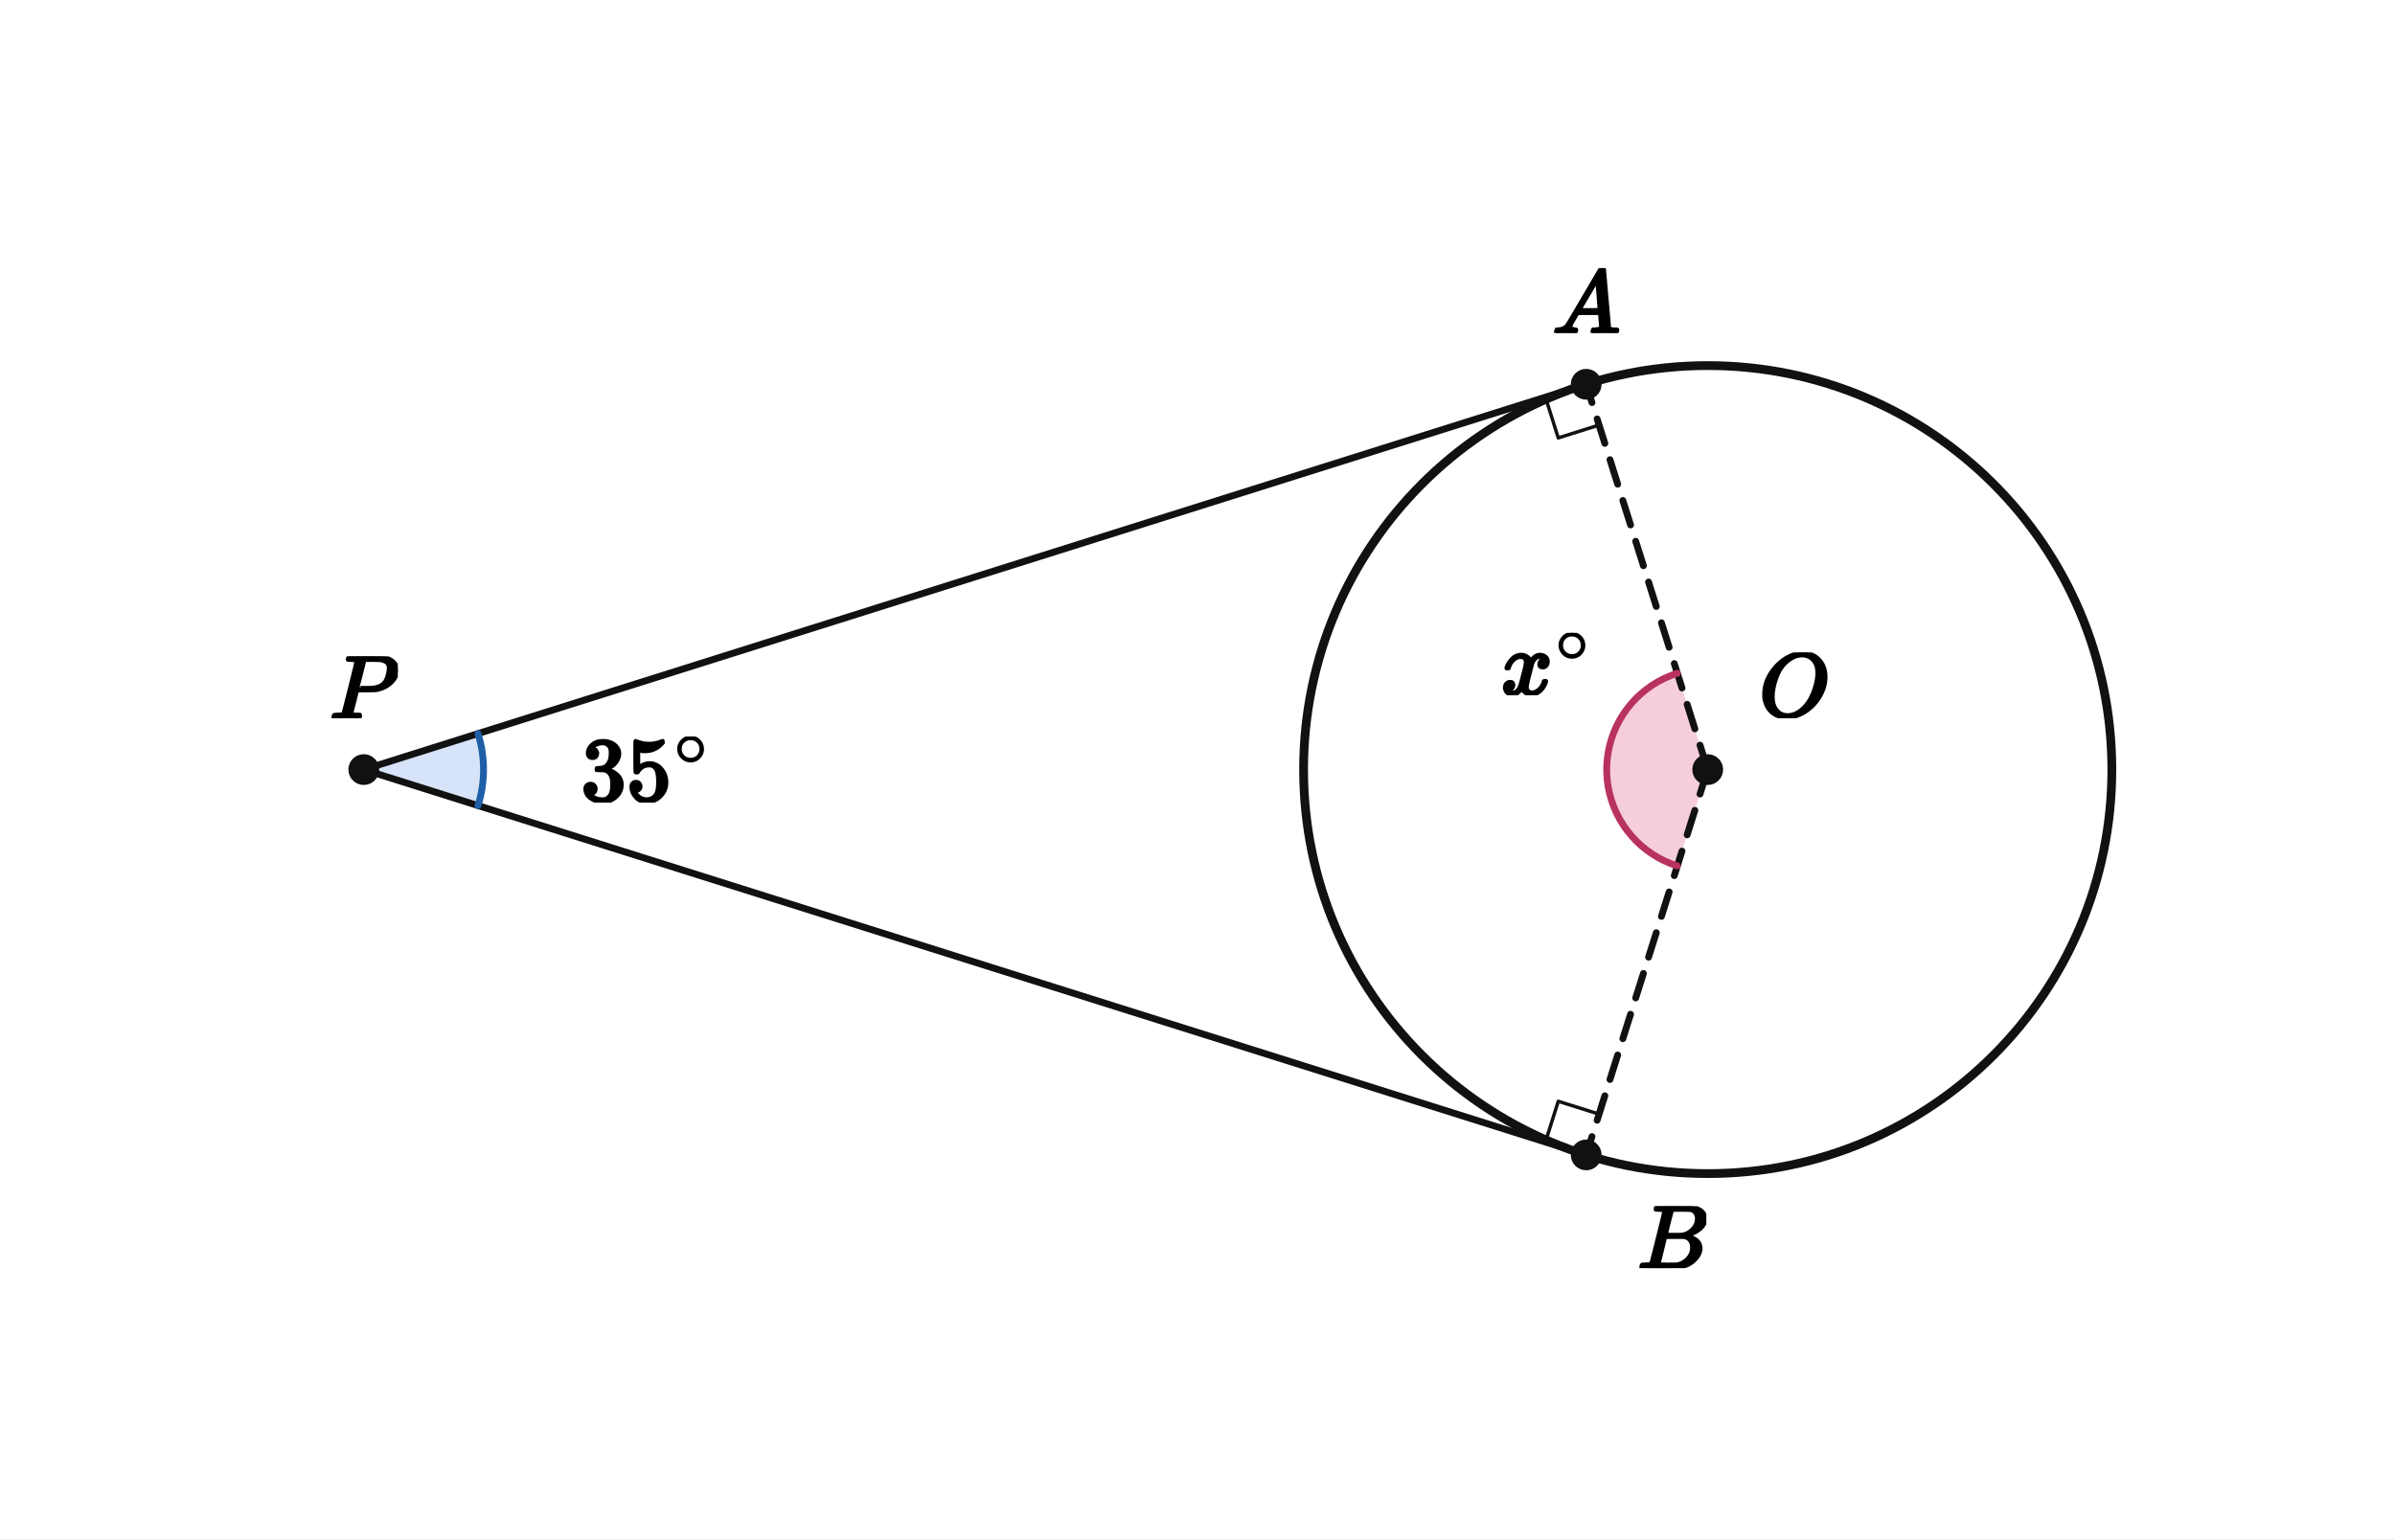
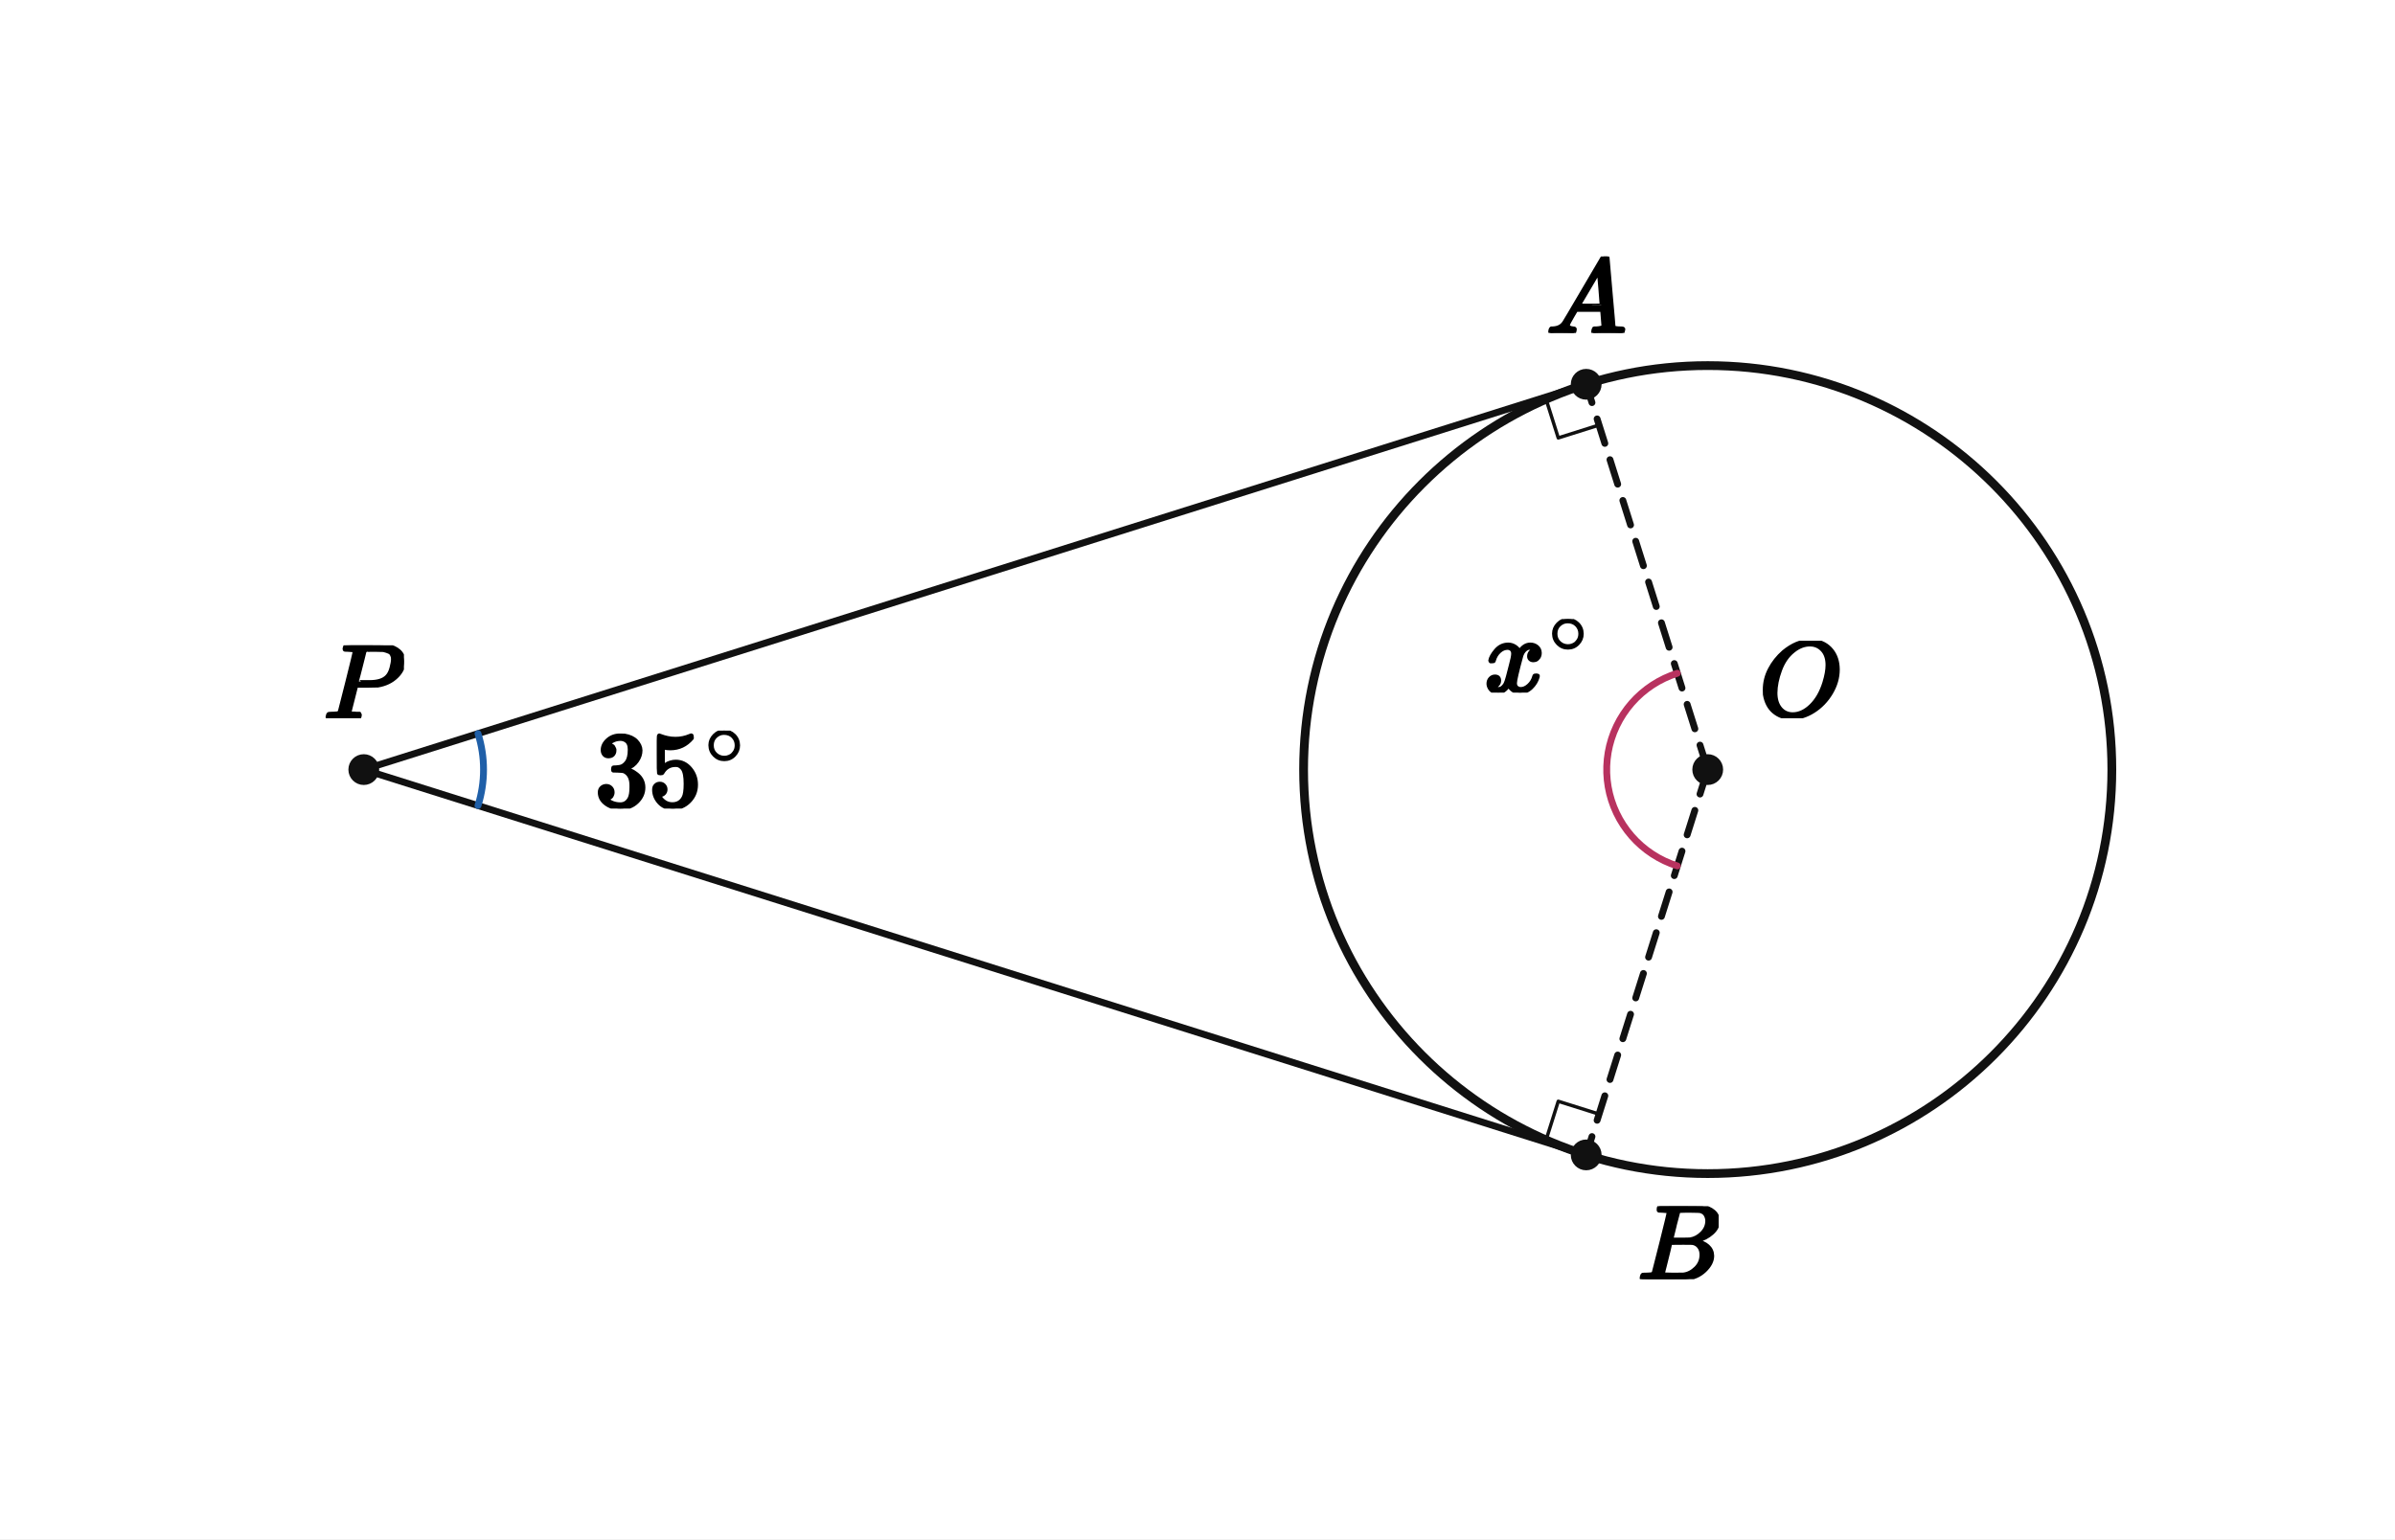
<svg xmlns="http://www.w3.org/2000/svg" viewBox="0 0 560 360" width="560" height="360" preserveAspectRatio="xMidYMid meet" role="img" aria-labelledby="visual-title visual-desc" data-engine-version="geometry-visual-v1" data-geometry-style-version="AP_GEOMETRY_PRINT_V1_0_DRAFT" data-geometry-preset="GEOMETRY_STANDARD" data-graph-style-version="AP_GRAPH_PRINT_V1_1_DRAFT" data-geometry-mode="COORDINATE_GEOMETRY_HYBRID" data-axis-scale-mode="EQUAL_UNIT" data-geometry-fact-hash="44136fa355b3678a1146ad16f7e8649e94fb4fc21fe77e8310c060f61caaff8a" data-visual-provenance="independent-facts-python" style="max-width:100%;height:auto;stroke-linejoin:round;stroke-linecap:round" data-publication-profile="fragment-publication-spike-v1" data-safe-margin="12">
  <rect width="560" height="360" fill="#fff" />
-   <g data-layer="12">
-     <polygon id="aP-sector" data-role="angleSector" stroke="none" stroke-width="1.6" fill="#7fa6e8" data-owner-points="A P B" data-mark="angle" data-mark-id="aP" data-mark-index="0" data-mark-count="1" data-mark-side="INNER" fill-opacity="0.32" points="85.061,180 111.765,171.58 112.067,172.606 112.33,173.642 112.553,174.687 112.735,175.741 112.878,176.8 112.98,177.864 113.041,178.931 113.061,180 113.041,181.069 112.98,182.136 112.878,183.2 112.735,184.259 112.553,185.313 112.33,186.358 112.067,187.394 111.765,188.42" />
-   </g>
-   <g data-layer="12">
-     <polygon id="aO-sector" data-role="angleSector" stroke="none" stroke-width="1.6" fill="#e98aa8" data-owner-points="A O B" data-mark="angle" data-mark-id="aO" data-mark-index="0" data-mark-count="1" data-mark-side="INNER" fill-opacity="0.42" points="399.3,180 392.196,157.47 390.673,158.008 389.19,158.649 387.754,159.39 386.373,160.227 385.052,161.157 383.797,162.175 382.615,163.276 381.511,164.455 380.49,165.708 379.558,167.027 378.717,168.406 377.973,169.84 377.328,171.321 376.787,172.843 376.35,174.399 376.021,175.98 375.801,177.581 375.69,179.192 375.69,180.808 375.801,182.419 376.021,184.02 376.35,185.601 376.787,187.157 377.328,188.679 377.973,190.16 378.717,191.594 379.558,192.973 380.49,194.292 381.511,195.545 382.615,196.724 383.797,197.825 385.052,198.843 386.373,199.773 387.754,200.61 389.19,201.351 390.673,201.992 392.196,202.53" />
-   </g>
  <g data-layer="30">
    <line id="sPA" data-role="line" stroke="#111" stroke-width="1.6" fill="none" x1="85.061" y1="180" x2="370.885" y2="89.88" />
  </g>
  <g data-layer="30">
    <line id="sPB" data-role="line" stroke="#111" stroke-width="1.6" fill="none" x1="85.061" y1="180" x2="370.885" y2="270.12" />
  </g>
  <g data-layer="30">
    <line id="sOA" data-role="line" stroke="#111" stroke-width="1.6" fill="none" stroke-dasharray="6 4" x1="399.3" y1="180" x2="370.885" y2="89.88" />
  </g>
  <g data-layer="30">
    <line id="sOB" data-role="line" stroke="#111" stroke-width="1.6" fill="none" stroke-dasharray="6 4" x1="399.3" y1="180" x2="370.885" y2="270.12" />
  </g>
  <g data-layer="40">
    <circle id="circ" data-role="circle" stroke="#111" stroke-width="2.05" fill="none" cx="399.3" cy="180" r="94.493" />
  </g>
  <g data-layer="60">
    <polyline id="r1" data-role="indicator" stroke="#111" stroke-width="0.8" fill="none" points="361.348,92.887 364.355,102.424 373.892,99.417" />
  </g>
  <g data-layer="60">
    <polyline id="r2" data-role="indicator" stroke="#111" stroke-width="0.8" fill="none" points="361.348,267.113 364.355,257.576 373.892,260.583" />
  </g>
  <g data-layer="60">
    <polyline id="aP-arc-1" data-role="indicator" stroke="#1f5fa8" stroke-width="1.6" fill="none" data-owner-points="A P B" data-mark="angle" data-mark-id="aP" data-mark-index="1" data-mark-count="1" data-mark-side="INNER" points="111.765,171.58 112.067,172.606 112.33,173.642 112.553,174.687 112.735,175.741 112.878,176.8 112.98,177.864 113.041,178.931 113.061,180 113.041,181.069 112.98,182.136 112.878,183.2 112.735,184.259 112.553,185.313 112.33,186.358 112.067,187.394 111.765,188.42" />
  </g>
  <g data-layer="60">
    <polyline id="aO-arc-1" data-role="indicator" stroke="#b8325f" stroke-width="1.6" fill="none" data-owner-points="A O B" data-mark="angle" data-mark-id="aO" data-mark-index="1" data-mark-count="1" data-mark-side="INNER" points="392.196,157.47 390.673,158.008 389.19,158.649 387.754,159.39 386.373,160.227 385.052,161.157 383.797,162.175 382.615,163.276 381.511,164.455 380.49,165.708 379.558,167.027 378.717,168.406 377.973,169.84 377.328,171.321 376.787,172.843 376.35,174.399 376.021,175.98 375.801,177.581 375.69,179.192 375.69,180.808 375.801,182.419 376.021,184.02 376.35,185.601 376.787,187.157 377.328,188.679 377.973,190.16 378.717,191.594 379.558,192.973 380.49,194.292 381.511,195.545 382.615,196.724 383.797,197.825 385.052,198.843 386.373,199.773 387.754,200.61 389.19,201.351 390.673,201.992 392.196,202.53" />
  </g>
  <g data-layer="70">
    <circle id="O" data-role="point" stroke="#111" stroke-width="0.8" fill="#111" cx="399.3" cy="180" r="3.2" />
  </g>
  <g data-layer="70">
    <circle id="A" data-role="point" stroke="#111" stroke-width="0.8" fill="#111" cx="370.885" cy="89.88" r="3.2" />
  </g>
  <g data-layer="70">
    <circle id="B" data-role="point" stroke="#111" stroke-width="0.8" fill="#111" cx="370.885" cy="270.12" r="3.2" />
  </g>
  <g data-layer="70">
    <circle id="P" data-role="point" stroke="#111" stroke-width="0.8" fill="#111" cx="85.061" cy="180" r="3.2" />
  </g>
  <g data-layer="90">
-     <g id="aO-label" data-label-kind="EQUATION_LABEL" data-priority="0" data-font-px="21.2" data-owner="aO" data-fragment-sha="sha256:ce5ec71d42872878fee0843cd815265f03864d41f07ce615852aadf36fcfa931" transform="translate(350.9853 148.016)">
-       <svg width="21.382" height="14.586" viewBox="0 0 21.382 14.586" data-outline-width="21.38232" data-outline-height="14.585600000000001" id="lb-c939c82f9207e0059071bbf9d9e958bbad37409cc6158b27018361a5b5d33bb0" data-owner="aO" data-fact-role="GIVEN">
-         <g data-outline-units-per-em="1000" transform="translate(0 14.3524) scale(0.0212)">
+     <g id="aO-label" data-label-kind="EQUATION_LABEL" data-priority="0" data-font-px="25" data-owner="aO" data-fragment-sha="sha256:792d26c9b87bdf0335e9f1baaef9420bc5f21eb146a9f20e08d06e7c1156119b" transform="translate(347.0689 144.7925)">
+       <svg width="25.215" height="17.2" viewBox="0 0 25.215 17.2" data-outline-width="25.215" data-outline-height="17.2" id="lb-c939c82f9207e0059071bbf9d9e958bbad37409cc6158b27018361a5b5d33bb0" data-owner="aO" data-fact-role="GIVEN">
+         <g data-outline-units-per-em="1000" transform="translate(0 16.925) scale(0.025)">
          <g stroke="currentColor" fill="currentColor" stroke-width="30" transform="scale(1,-1)">
            <g data-mml-node="math">
              <g data-mml-node="msup">
                <g data-mml-node="mi">
                  <path data-c="1D465" d="M52 289Q59 331 106 386T222 442Q257 442 286 424T329 379Q371 442 430 442Q467 442 494 420T522 361Q522 332 508 314T481 292T458 288Q439 288 427 299T415 328Q415 374 465 391Q454 404 425 404Q412 404 406 402Q368 386 350 336Q290 115 290 78Q290 50 306 38T341 26Q378 26 414 59T463 140Q466 150 469 151T485 153H489Q504 153 504 145Q504 144 502 134Q486 77 440 33T333 -11Q263 -11 227 52Q186 -10 133 -10H127Q78 -10 57 16T35 71Q35 103 54 123T99 143Q142 143 142 101Q142 81 130 66T107 46T94 41L91 40Q91 39 97 36T113 29T132 26Q168 26 194 71Q203 87 217 139T245 247T261 313Q266 340 266 352Q266 380 251 392T217 404Q177 404 142 372T93 290Q91 281 88 280T72 278H58Q52 284 52 289Z" />
                </g>
                <g data-mml-node="TeXAtom" transform="translate(605,363) scale(0.707)" data-mjx-texclass="ORD">
                  <g data-mml-node="mo">
                    <path data-c="2218" d="M55 251Q55 328 112 386T249 444T386 388T444 249Q444 171 388 113T250 55Q170 55 113 112T55 251ZM245 403Q188 403 142 361T96 250Q96 183 141 140T250 96Q284 96 313 109T354 135T375 160Q403 197 403 250Q403 313 360 358T245 403Z" />
                  </g>
                </g>
              </g>
            </g>
          </g>
        </g>
      </svg>
    </g>
  </g>
  <g data-layer="90">
-     <g id="aP-label" data-label-kind="EQUATION_LABEL" data-priority="0" data-font-px="21.2" data-owner="aP" data-fragment-sha="sha256:971cf922cc9c5a13d11bd5a7b93d090bceab2dabe3d37dd333ccf42a2cf3bfeb" transform="translate(135.8332 172.2726)">
-       <svg width="30.456" height="15.455" viewBox="0 0 30.456 15.455" data-outline-width="30.45592" data-outline-height="15.454799999999999" id="lb-09a381cc7adc6fa5d78a8d42df30a5c44fed8e80a665184d16c6a3cc5772276a" data-owner="aP" data-fact-role="GIVEN">
-         <g data-outline-units-per-em="1000" transform="translate(0 14.9884) scale(0.0212)">
+     <g id="aP-label" data-label-kind="EQUATION_LABEL" data-priority="0" data-font-px="25" data-owner="aP" data-fragment-sha="sha256:ee9718dfb7fc2cdb63171d4737b124c8c591134f23161b168dab11f3ef8501c8" transform="translate(139.1037 170.8875)">
+       <svg width="35.915" height="18.225" viewBox="0 0 35.915 18.225" data-outline-width="35.915" data-outline-height="18.225" id="lb-09a381cc7adc6fa5d78a8d42df30a5c44fed8e80a665184d16c6a3cc5772276a" data-owner="aP" data-fact-role="GIVEN">
+         <g data-outline-units-per-em="1000" transform="translate(0 17.675) scale(0.025)">
          <g stroke="currentColor" fill="currentColor" stroke-width="30" transform="scale(1,-1)">
            <g data-mml-node="math">
              <g data-mml-node="msup">
                <g data-mml-node="mn">
                  <path data-c="33" d="M127 463Q100 463 85 480T69 524Q69 579 117 622T233 665Q268 665 277 664Q351 652 390 611T430 522Q430 470 396 421T302 350L299 348Q299 347 308 345T337 336T375 315Q457 262 457 175Q457 96 395 37T238 -22Q158 -22 100 21T42 130Q42 158 60 175T105 193Q133 193 151 175T169 130Q169 119 166 110T159 94T148 82T136 74T126 70T118 67L114 66Q165 21 238 21Q293 21 321 74Q338 107 338 175V195Q338 290 274 322Q259 328 213 329L171 330L168 332Q166 335 166 348Q166 366 174 366Q202 366 232 371Q266 376 294 413T322 525V533Q322 590 287 612Q265 626 240 626Q208 626 181 615T143 592T132 580H135Q138 579 143 578T153 573T165 566T175 555T183 540T186 520Q186 498 172 481T127 463Z" />
                  <path data-c="35" d="M164 157Q164 133 148 117T109 101H102Q148 22 224 22Q294 22 326 82Q345 115 345 210Q345 313 318 349Q292 382 260 382H254Q176 382 136 314Q132 307 129 306T114 304Q97 304 95 310Q93 314 93 485V614Q93 664 98 664Q100 666 102 666Q103 666 123 658T178 642T253 634Q324 634 389 662Q397 666 402 666Q410 666 410 648V635Q328 538 205 538Q174 538 149 544L139 546V374Q158 388 169 396T205 412T256 420Q337 420 393 355T449 201Q449 109 385 44T229 -22Q148 -22 99 32T50 154Q50 178 61 192T84 210T107 214Q132 214 148 197T164 157Z" transform="translate(500,0)" />
                </g>
                <g data-mml-node="TeXAtom" transform="translate(1033,393.1) scale(0.707)" data-mjx-texclass="ORD">
                  <g data-mml-node="mo">
                    <path data-c="2218" d="M55 251Q55 328 112 386T249 444T386 388T444 249Q444 171 388 113T250 55Q170 55 113 112T55 251ZM245 403Q188 403 142 361T96 250Q96 183 141 140T250 96Q284 96 313 109T354 135T375 160Q403 197 403 250Q403 313 360 358T245 403Z" />
                  </g>
                </g>
              </g>
            </g>
          </g>
        </g>
      </svg>
    </g>
  </g>
  <g data-layer="90">
-     <g id="A-name" data-label-kind="POINT_NAME" data-priority="1" data-font-px="21.2" data-owner="A" data-fragment-sha="sha256:cf3b94def5acdc716d1faba6432456da06e1253f71a48d276474205040c2fa68" transform="translate(362.9351 62.70089)">
-       <svg width="15.9" height="15.179" viewBox="0 0 15.9 15.179" data-outline-width="15.9" data-outline-height="15.179199999999998" id="lb-64fefeb209f0b3fd3aca3121a102e6772d477e416a488c457dbaf4f1d5e49f20" data-owner="A" data-fact-role="DERIVED_INTERMEDIATE">
-         <g data-outline-units-per-em="1000" transform="translate(0 15.1792) scale(0.0212)">
+     <g id="A-name" data-label-kind="POINT_NAME" data-priority="1" data-font-px="25" data-owner="A" data-fragment-sha="sha256:ef97038cafe03cbc39bdfe8f86e2345e1fec790002e8ca2bc7e1cd8a2d66c703" transform="translate(361.5101 59.98009)">
+       <svg width="18.75" height="17.9" viewBox="0 0 18.75 17.9" data-outline-width="18.75" data-outline-height="17.9" id="lb-64fefeb209f0b3fd3aca3121a102e6772d477e416a488c457dbaf4f1d5e49f20" data-owner="A" data-fact-role="DERIVED_INTERMEDIATE">
+         <g data-outline-units-per-em="1000" transform="translate(0 17.9) scale(0.025)">
          <g stroke="currentColor" fill="currentColor" stroke-width="30" transform="scale(1,-1)">
            <g data-mml-node="math">
              <g data-mml-node="mi">
                <path data-c="1D434" d="M208 74Q208 50 254 46Q272 46 272 35Q272 34 270 22Q267 8 264 4T251 0Q249 0 239 0T205 1T141 2Q70 2 50 0H42Q35 7 35 11Q37 38 48 46H62Q132 49 164 96Q170 102 345 401T523 704Q530 716 547 716H555H572Q578 707 578 706L606 383Q634 60 636 57Q641 46 701 46Q726 46 726 36Q726 34 723 22Q720 7 718 4T704 0Q701 0 690 0T651 1T578 2Q484 2 455 0H443Q437 6 437 9T439 27Q443 40 445 43L449 46H469Q523 49 533 63L521 213H283L249 155Q208 86 208 74ZM516 260Q516 271 504 416T490 562L463 519Q447 492 400 412L310 260L413 259Q516 259 516 260Z" />
              </g>
            </g>
          </g>
        </g>
      </svg>
    </g>
  </g>
  <g data-layer="90">
-     <g id="B-name" data-label-kind="POINT_NAME" data-priority="1" data-font-px="21.2" data-owner="B" data-fragment-sha="sha256:2790848ae9f11fa9062f59b7e660bbc767ed219eb743a75443039400419ea126" transform="translate(382.8851 282.1199)">
-       <svg width="16.091" height="14.48" viewBox="0 0 16.091 14.48" data-outline-width="16.090799999999998" data-outline-height="14.4796" id="lb-610d0bae9317472b046291dbe174bb51165a4d2343ba21ee50e57d6011503d58" data-owner="B" data-fact-role="DERIVED_INTERMEDIATE">
-         <g data-outline-units-per-em="1000" transform="translate(0 14.4796) scale(0.0212)">
+     <g id="B-name" data-label-kind="POINT_NAME" data-priority="1" data-font-px="25" data-owner="B" data-fragment-sha="sha256:dd1c7dbdebbcb44fcf716311a2b3a230f48f59ea576783a0c35ef768a4c6cd4c" transform="translate(382.8851 282.1199)">
+       <svg width="18.975" height="17.075" viewBox="0 0 18.975 17.075" data-outline-width="18.975" data-outline-height="17.075" id="lb-610d0bae9317472b046291dbe174bb51165a4d2343ba21ee50e57d6011503d58" data-owner="B" data-fact-role="DERIVED_INTERMEDIATE">
+         <g data-outline-units-per-em="1000" transform="translate(0 17.075) scale(0.025)">
          <g stroke="currentColor" fill="currentColor" stroke-width="30" transform="scale(1,-1)">
            <g data-mml-node="math">
              <g data-mml-node="mi">
                <path data-c="1D435" d="M231 637Q204 637 199 638T194 649Q194 676 205 682Q206 683 335 683Q594 683 608 681Q671 671 713 636T756 544Q756 480 698 429T565 360L555 357Q619 348 660 311T702 219Q702 146 630 78T453 1Q446 0 242 0Q42 0 39 2Q35 5 35 10Q35 17 37 24Q42 43 47 45Q51 46 62 46H68Q95 46 128 49Q142 52 147 61Q150 65 219 339T288 628Q288 635 231 637ZM649 544Q649 574 634 600T585 634Q578 636 493 637Q473 637 451 637T416 636H403Q388 635 384 626Q382 622 352 506Q352 503 351 500L320 374H401Q482 374 494 376Q554 386 601 434T649 544ZM595 229Q595 273 572 302T512 336Q506 337 429 337Q311 337 310 336Q310 334 293 263T258 122L240 52Q240 48 252 48T333 46Q422 46 429 47Q491 54 543 105T595 229Z" />
              </g>
            </g>
          </g>
        </g>
      </svg>
    </g>
  </g>
  <g data-layer="90">
-     <g id="O-name" data-label-kind="POINT_NAME" data-priority="1" data-font-px="21.2" data-owner="O" data-fragment-sha="sha256:3bf7f8ebbc74c750cd91bdd0ce2c5f93b67514a797c7e76a09e91c75f76dbc87" transform="translate(411.2998 152.6088)">
-       <svg width="16.176" height="15.391" viewBox="0 0 16.176 15.391" data-outline-width="16.1756" data-outline-height="15.3912" id="lb-bd3c2a5af90c4db9e3d6f15b9dff66a28daf2b6239f92284056aab368aefb1a3" data-owner="O" data-fact-role="GIVEN">
-         <g data-outline-units-per-em="1000" transform="translate(0 14.9248) scale(0.0212)">
+     <g id="O-name" data-label-kind="POINT_NAME" data-priority="1" data-font-px="25" data-owner="O" data-fragment-sha="sha256:c333feef49b96c985add990bbd41b7a39147c80989bc0db834c687897a474c99" transform="translate(411.2998 149.85)">
+       <svg width="19.075" height="18.15" viewBox="0 0 19.075 18.15" data-outline-width="19.075" data-outline-height="18.15" id="lb-bd3c2a5af90c4db9e3d6f15b9dff66a28daf2b6239f92284056aab368aefb1a3" data-owner="O" data-fact-role="GIVEN">
+         <g data-outline-units-per-em="1000" transform="translate(0 17.6) scale(0.025)">
          <g stroke="currentColor" fill="currentColor" stroke-width="30" transform="scale(1,-1)">
            <g data-mml-node="math">
              <g data-mml-node="mi">
                <path data-c="1D442" d="M740 435Q740 320 676 213T511 42T304 -22Q207 -22 138 35T51 201Q50 209 50 244Q50 346 98 438T227 601Q351 704 476 704Q514 704 524 703Q621 689 680 617T740 435ZM637 476Q637 565 591 615T476 665Q396 665 322 605Q242 542 200 428T157 216Q157 126 200 73T314 19Q404 19 485 98T608 313Q637 408 637 476Z" />
              </g>
            </g>
          </g>
        </g>
      </svg>
    </g>
  </g>
  <g data-layer="90">
-     <g id="P-name" data-label-kind="POINT_NAME" data-priority="1" data-font-px="21.2" data-owner="P" data-fragment-sha="sha256:920bf3aef1e16da10cf36188931bf9a76da203063ab79c5f9c9e8aad7cfae931" transform="translate(77.10061 153.5204)">
-       <svg width="15.921" height="14.48" viewBox="0 0 15.921 14.48" data-outline-width="15.921199999999999" data-outline-height="14.4796" id="lb-e615ef6c31ccca8ff51ecbefe1cdbc32265d59896227eaf181c14aa27b15a1dd" data-owner="P" data-fact-role="DERIVED_INTERMEDIATE">
-         <g data-outline-units-per-em="1000" transform="translate(0 14.4796) scale(0.0212)">
+     <g id="P-name" data-label-kind="POINT_NAME" data-priority="1" data-font-px="25" data-owner="P" data-fragment-sha="sha256:a4460e4cc6357243a8c126f5e5b2923ba26457500b3b34a1e6a238468f9cc775" transform="translate(75.67371 150.925)">
+       <svg width="18.775" height="17.075" viewBox="0 0 18.775 17.075" data-outline-width="18.775" data-outline-height="17.075" id="lb-e615ef6c31ccca8ff51ecbefe1cdbc32265d59896227eaf181c14aa27b15a1dd" data-owner="P" data-fact-role="DERIVED_INTERMEDIATE">
+         <g data-outline-units-per-em="1000" transform="translate(0 17.075) scale(0.025)">
          <g stroke="currentColor" fill="currentColor" stroke-width="30" transform="scale(1,-1)">
            <g data-mml-node="math">
              <g data-mml-node="mi">
                <path data-c="1D443" d="M287 628Q287 635 230 637Q206 637 199 638T192 648Q192 649 194 659Q200 679 203 681T397 683Q587 682 600 680Q664 669 707 631T751 530Q751 453 685 389Q616 321 507 303Q500 302 402 301H307L277 182Q247 66 247 59Q247 55 248 54T255 50T272 48T305 46H336Q342 37 342 35Q342 19 335 5Q330 0 319 0Q316 0 282 1T182 2Q120 2 87 2T51 1Q33 1 33 11Q33 13 36 25Q40 41 44 43T67 46Q94 46 127 49Q141 52 146 61Q149 65 218 339T287 628ZM645 554Q645 567 643 575T634 597T609 619T560 635Q553 636 480 637Q463 637 445 637T416 636T404 636Q391 635 386 627Q384 621 367 550T332 412T314 344Q314 342 395 342H407H430Q542 342 590 392Q617 419 631 471T645 554Z" />
              </g>
            </g>
          </g>
        </g>
      </svg>
    </g>
  </g>
</svg>
